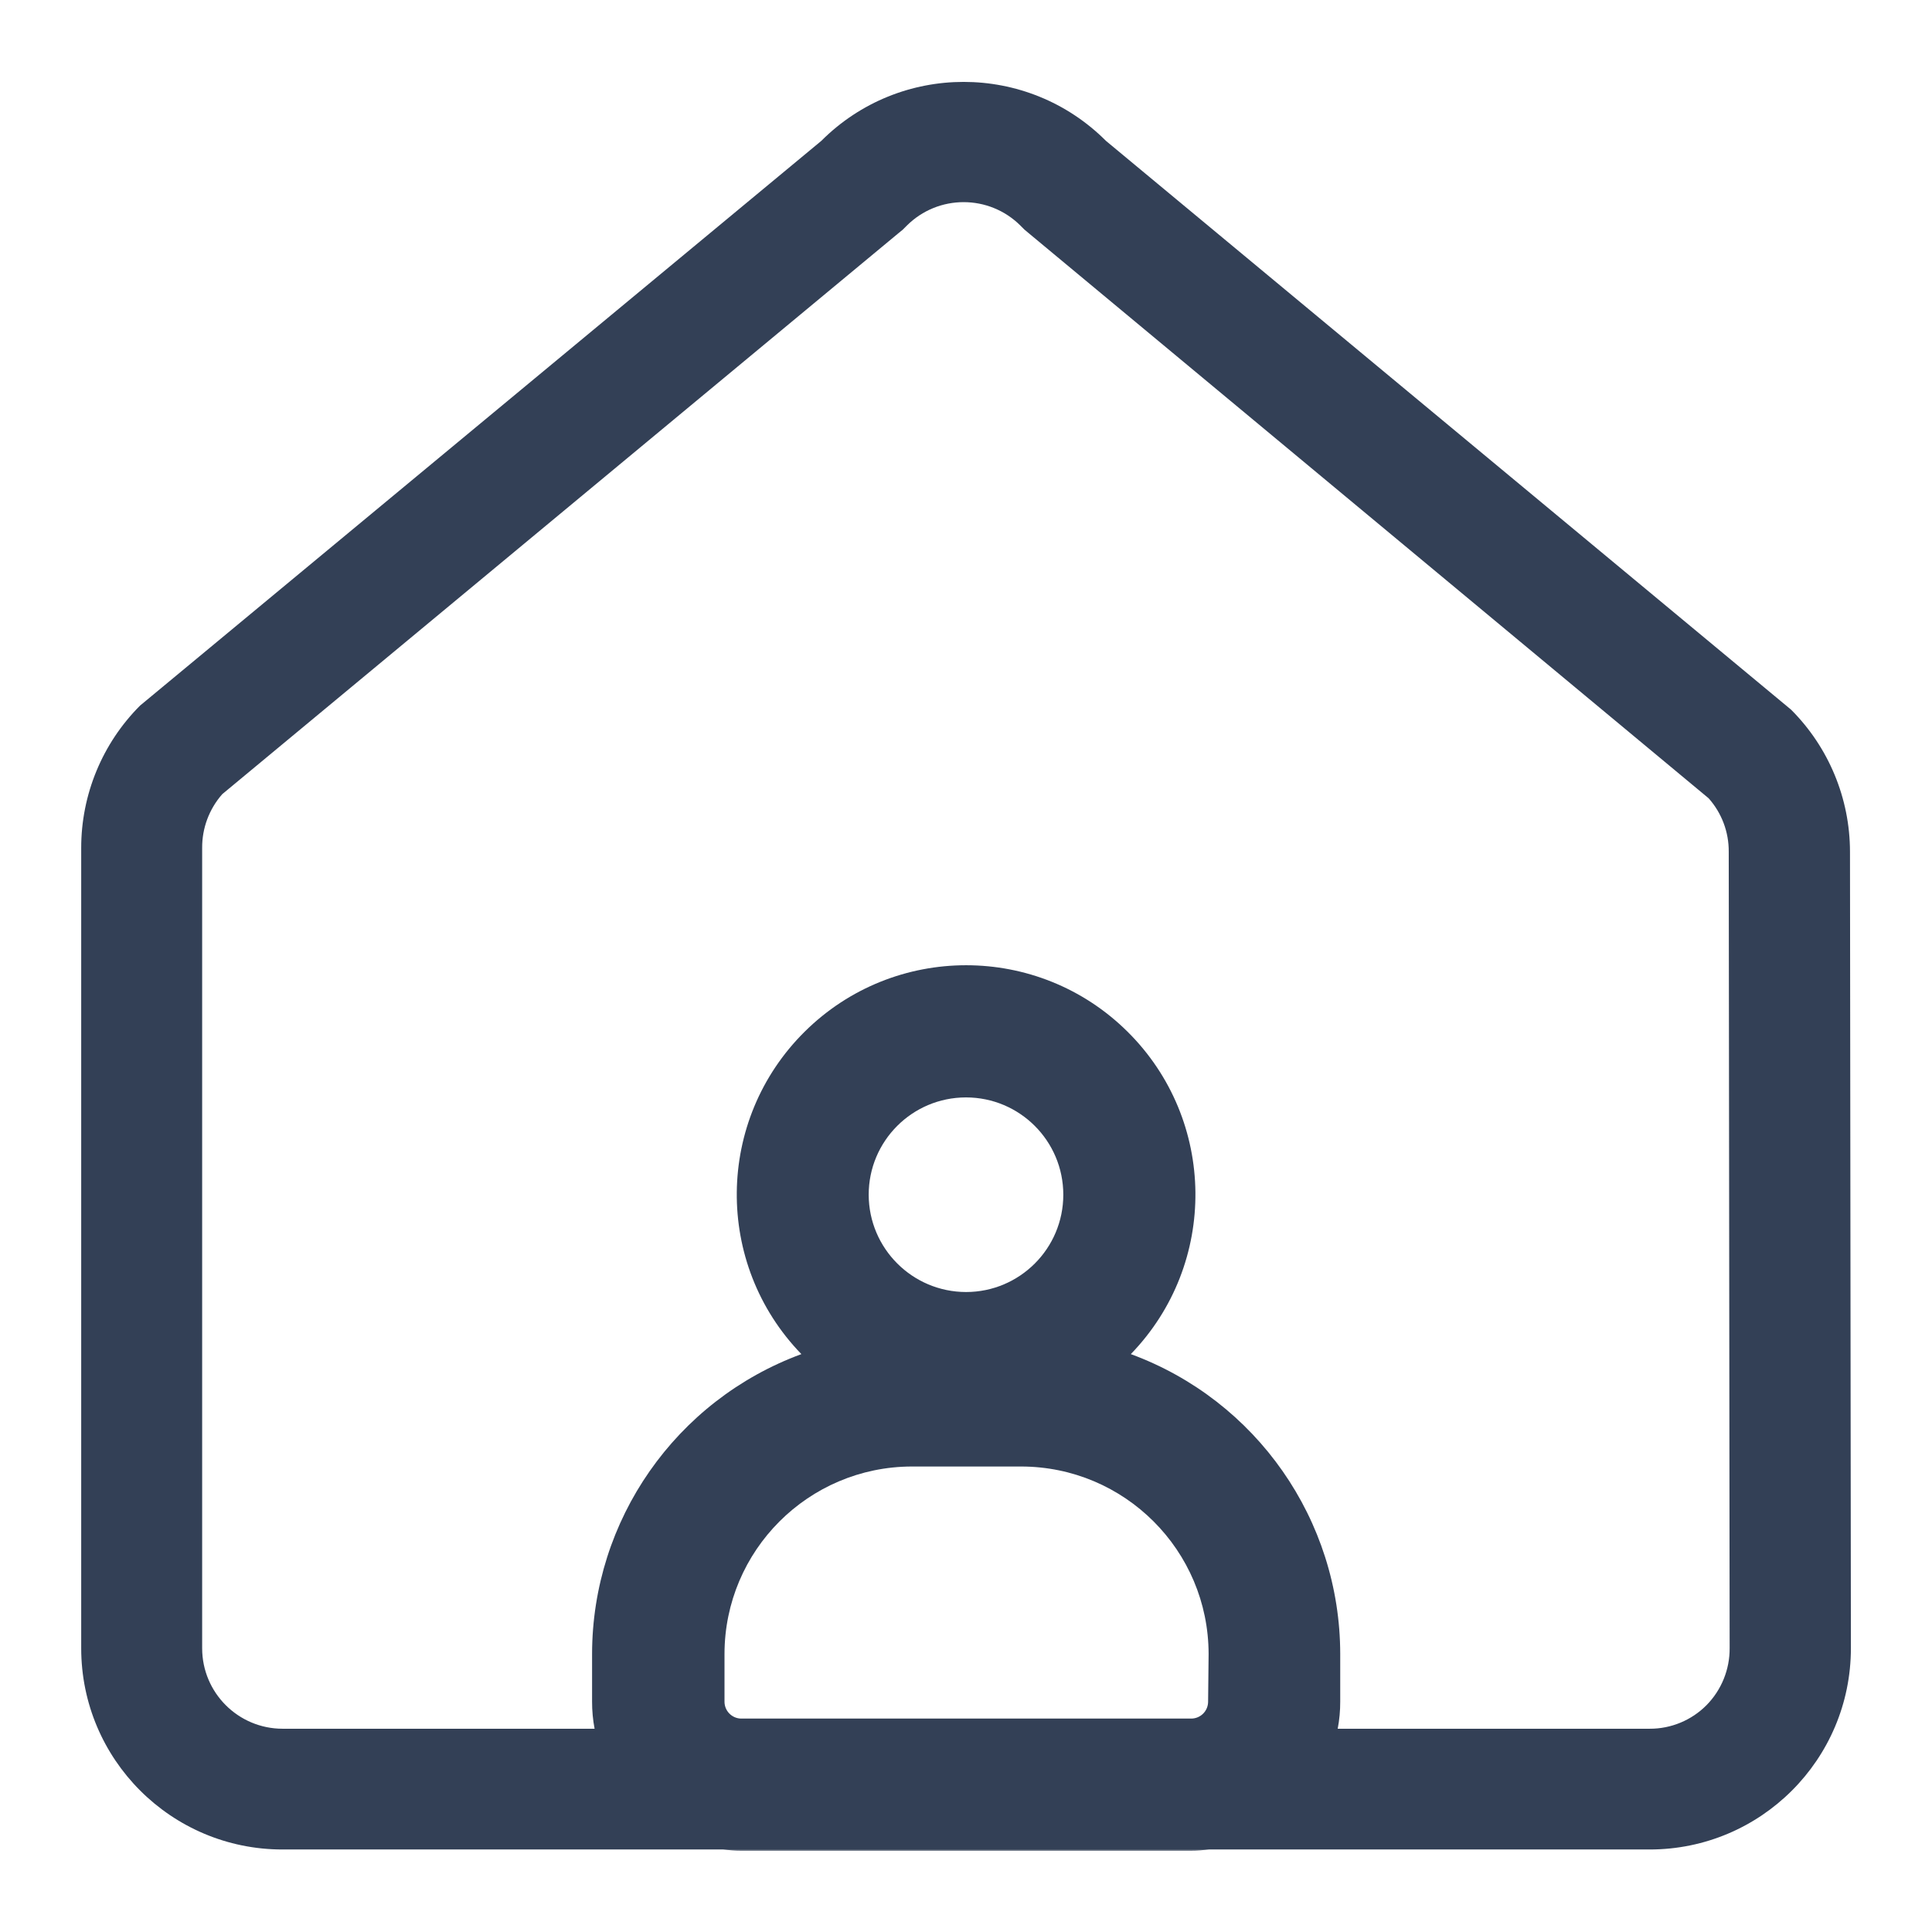
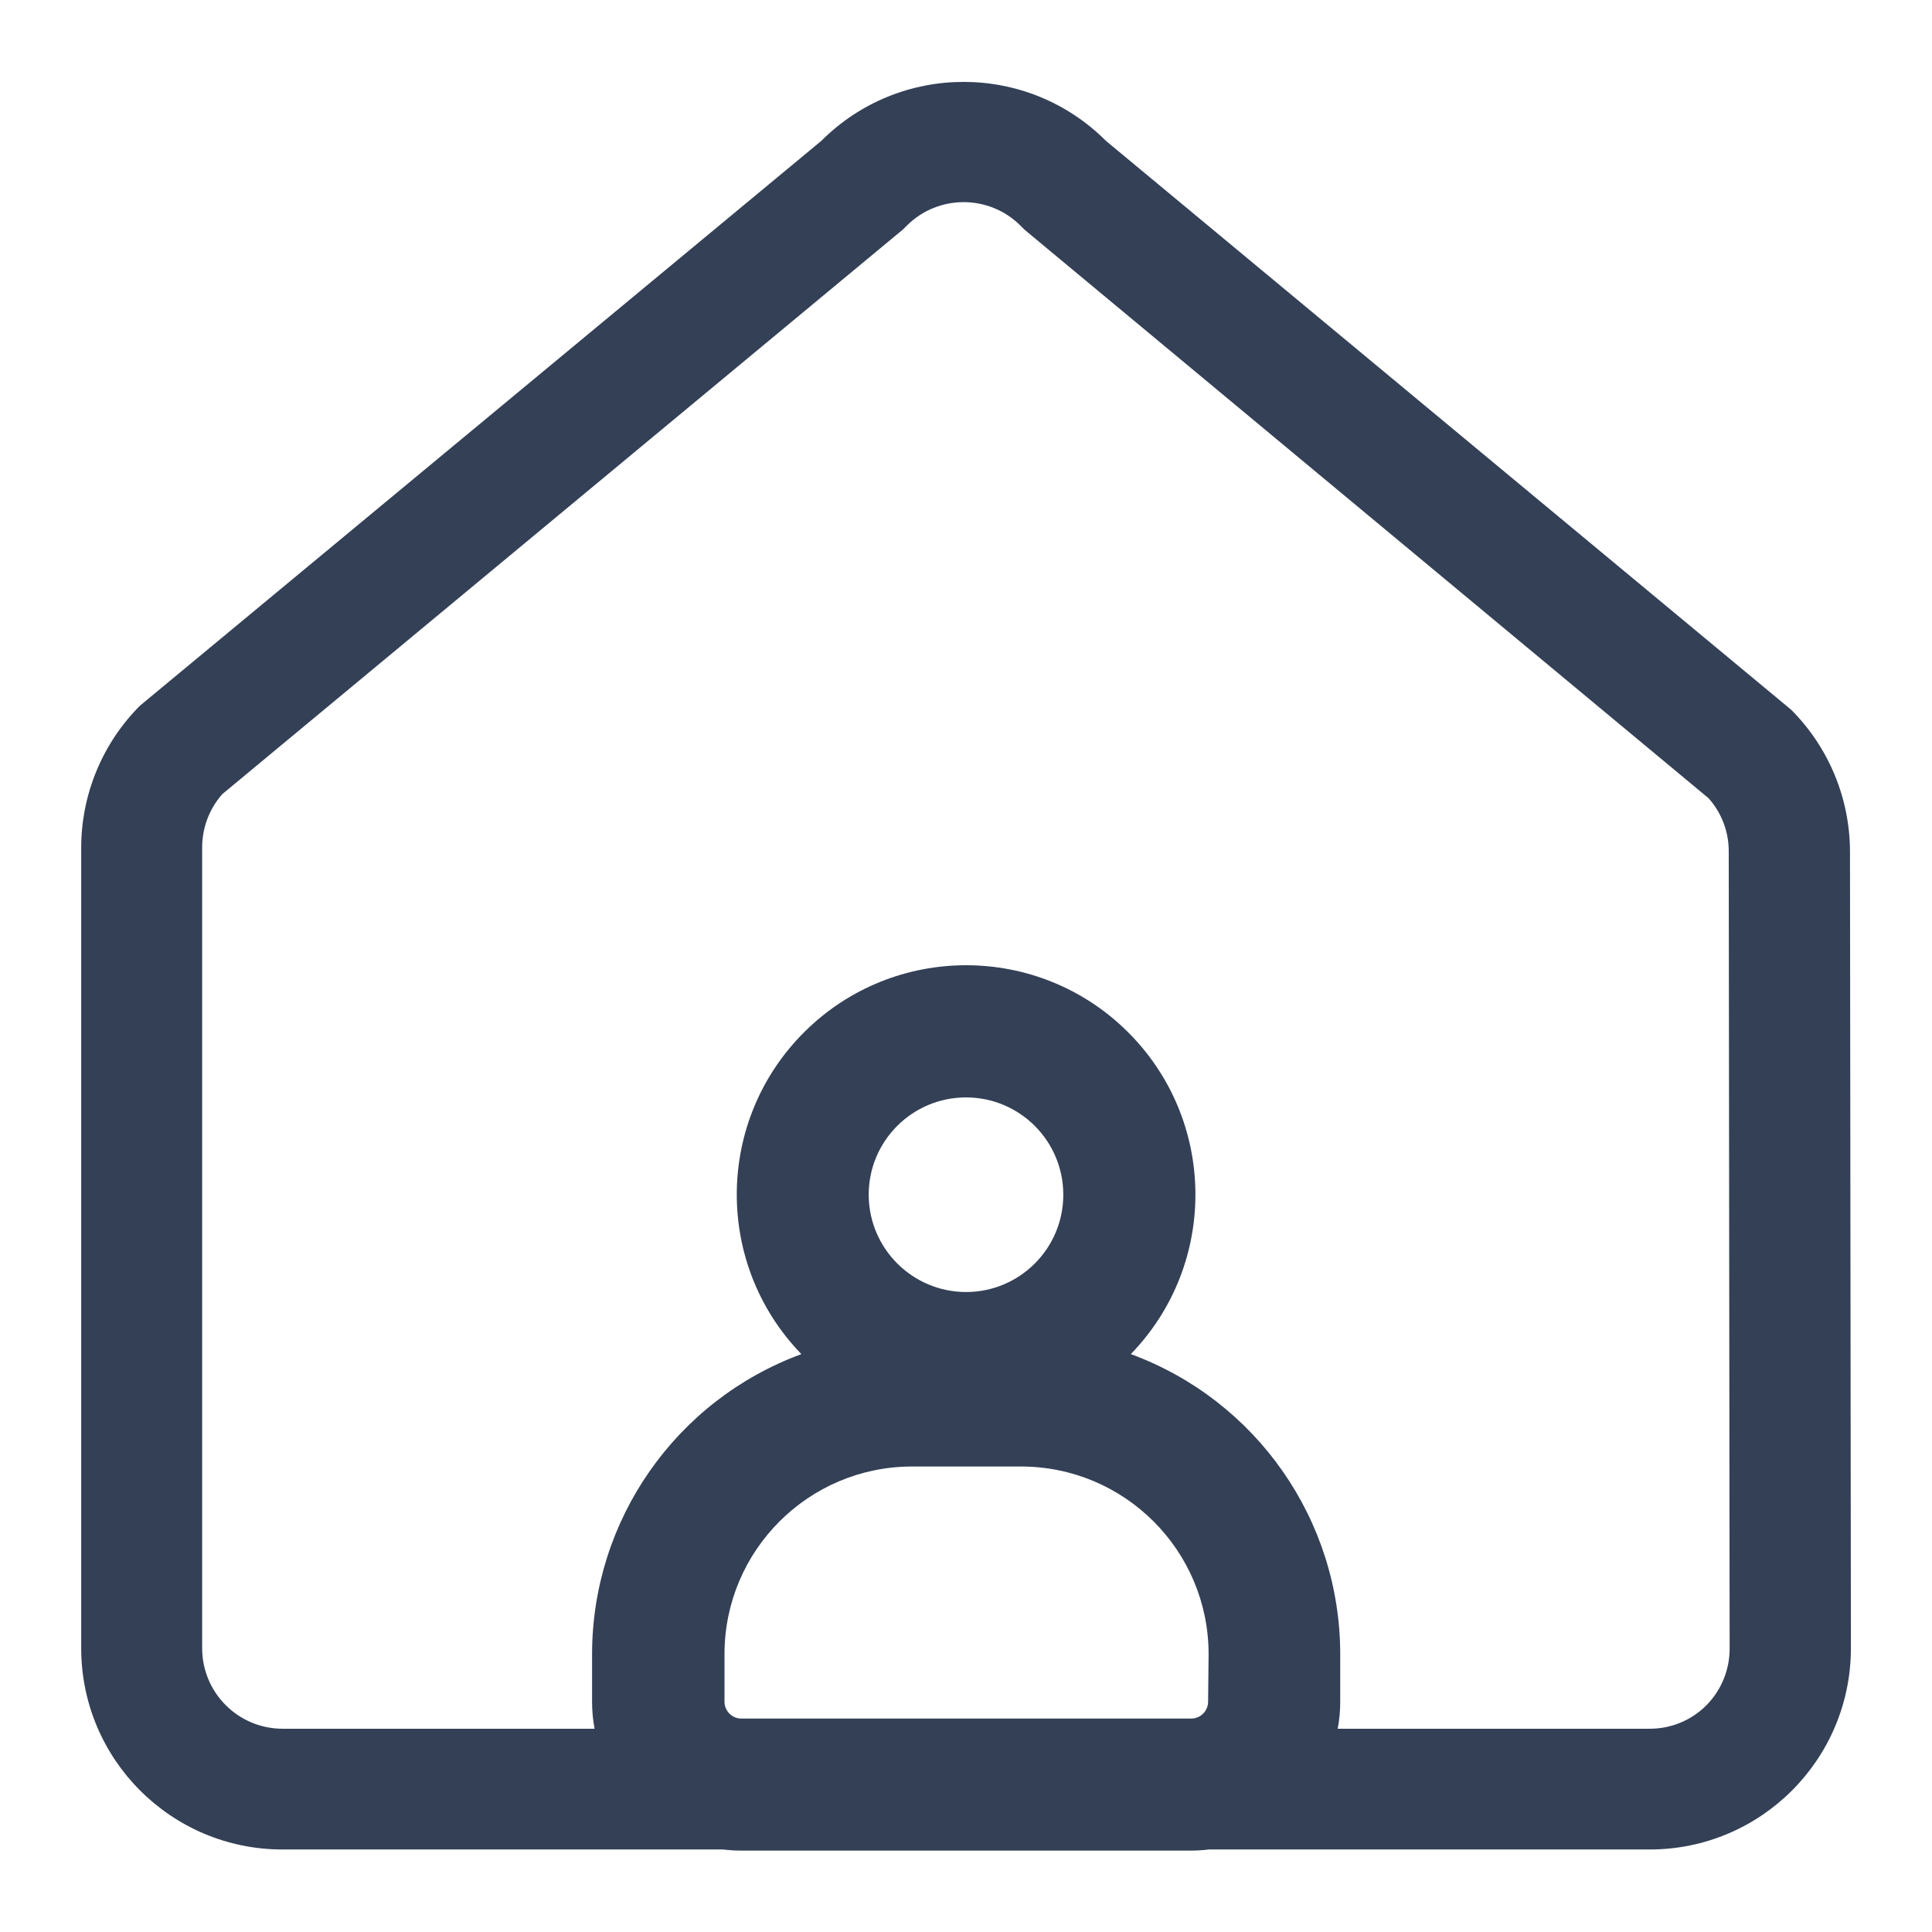
<svg xmlns="http://www.w3.org/2000/svg" viewBox="0 0 192 192">
-   <defs>
-     <style>.cls-1,.cls-4{fill:none;}.cls-1{clip-rule:evenodd;}.cls-2{clip-path:url(#clip-path);}.cls-3{fill:#334056;}</style>
-     <clipPath id="clip-path">
-       <path class="cls-1" d="M973-1879.63v-45c0-27.67-14.78-50.82-40.54-57v-6.13a13.5,13.5,0,0,0-13.52-13.51,13.5,13.5,0,0,0-13.52,13.51v6.13c-25.86,6.13-40.54,29.19-40.54,57v45l-18,18v9H991v-9Zm-54.06,54.06a18.07,18.07,0,0,0,18-18h-36A18,18,0,0,0,918.9-1825.57Z" />
-     </clipPath>
-   </defs>
-   <g id="trim_area" data-name="trim area">
-     <path class="cls-3" d="M71.87,183.8a14.59,14.59,0,0,0,1.76.11h44.75a14.59,14.59,0,0,0,1.76-.11Z" />
-     <path class="cls-3" d="M183.85,84.64A20,20,0,0,0,178,70.53L109.91,14a20,20,0,0,0-28.29,0L13.92,70.12A20,20,0,0,0,8.07,84.27V163.8a20,20,0,0,0,20,20H163.94a20,20,0,0,0,20-20ZM120.06,169.1a1.68,1.68,0,0,1-1.68,1.69H73.63A1.68,1.68,0,0,1,72,169.1v-4.73a18.65,18.65,0,0,1,18.61-18.63h10.87a18.65,18.65,0,0,1,18.63,18.63ZM86.33,118.74A9.67,9.67,0,1,1,96,128.4,9.69,9.69,0,0,1,86.33,118.74Zm83.27,50.71a7.92,7.92,0,0,1-5.66,2.35h-31a14.2,14.2,0,0,0,.25-2.7v-4.73a31.78,31.78,0,0,0-20.81-29.8,22.79,22.79,0,1,0-32.74,0,31.79,31.79,0,0,0-20.8,29.8v4.73a14.2,14.2,0,0,0,.25,2.7h-31a8,8,0,0,1-8-8V84.27a8,8,0,0,1,2-5.35L89.28,23.18l.43-.35.4-.4a8,8,0,0,1,11.31,0l.39.39.43.36L169.8,79.33a7.9,7.9,0,0,1,2,5.32l.09,79.14A8,8,0,0,1,169.6,169.45Z" />
-     <rect class="cls-4" width="192" height="192" />
+   <g data-name="trim area">
+     <path d="M71.87 183.8a14.59 14.59 0 0 0 1.76.11h44.75a14.59 14.59 0 0 0 1.76-.11Zm111.98-99.16A20 20 0 0 0 178 70.53L109.91 14a20 20 0 0 0-28.29 0l-67.7 56.12a20 20 0 0 0-5.85 14.15v79.53a20 20 0 0 0 20 20h135.87a20 20 0 0 0 20-20Zm-63.79 84.46a1.68 1.68 0 0 1-1.68 1.69H73.63A1.68 1.68 0 0 1 72 169.1v-4.73a18.65 18.65 0 0 1 18.61-18.63h10.87a18.65 18.65 0 0 1 18.63 18.63Zm-33.73-50.36A9.67 9.67 0 1 1 96 128.4a9.69 9.69 0 0 1-9.67-9.66Zm83.27 50.71a7.92 7.92 0 0 1-5.66 2.35h-31a14.2 14.2 0 0 0 .25-2.7v-4.73a31.78 31.78 0 0 0-20.81-29.8 22.79 22.79 0 1 0-32.74 0 31.79 31.79 0 0 0-20.8 29.8v4.73a14.2 14.2 0 0 0 .25 2.7h-31a8 8 0 0 1-8-8V84.27a8 8 0 0 1 2-5.35l67.19-55.74.43-.35.4-.4a8 8 0 0 1 11.31 0l.39.39.43.36 67.56 56.15a7.9 7.9 0 0 1 2 5.32l.09 79.14a8 8 0 0 1-2.29 5.66Z" style="fill:#334056" />
+     <path style="fill:none" d="M0 0h192v192H0z" />
  </g>
</svg>
